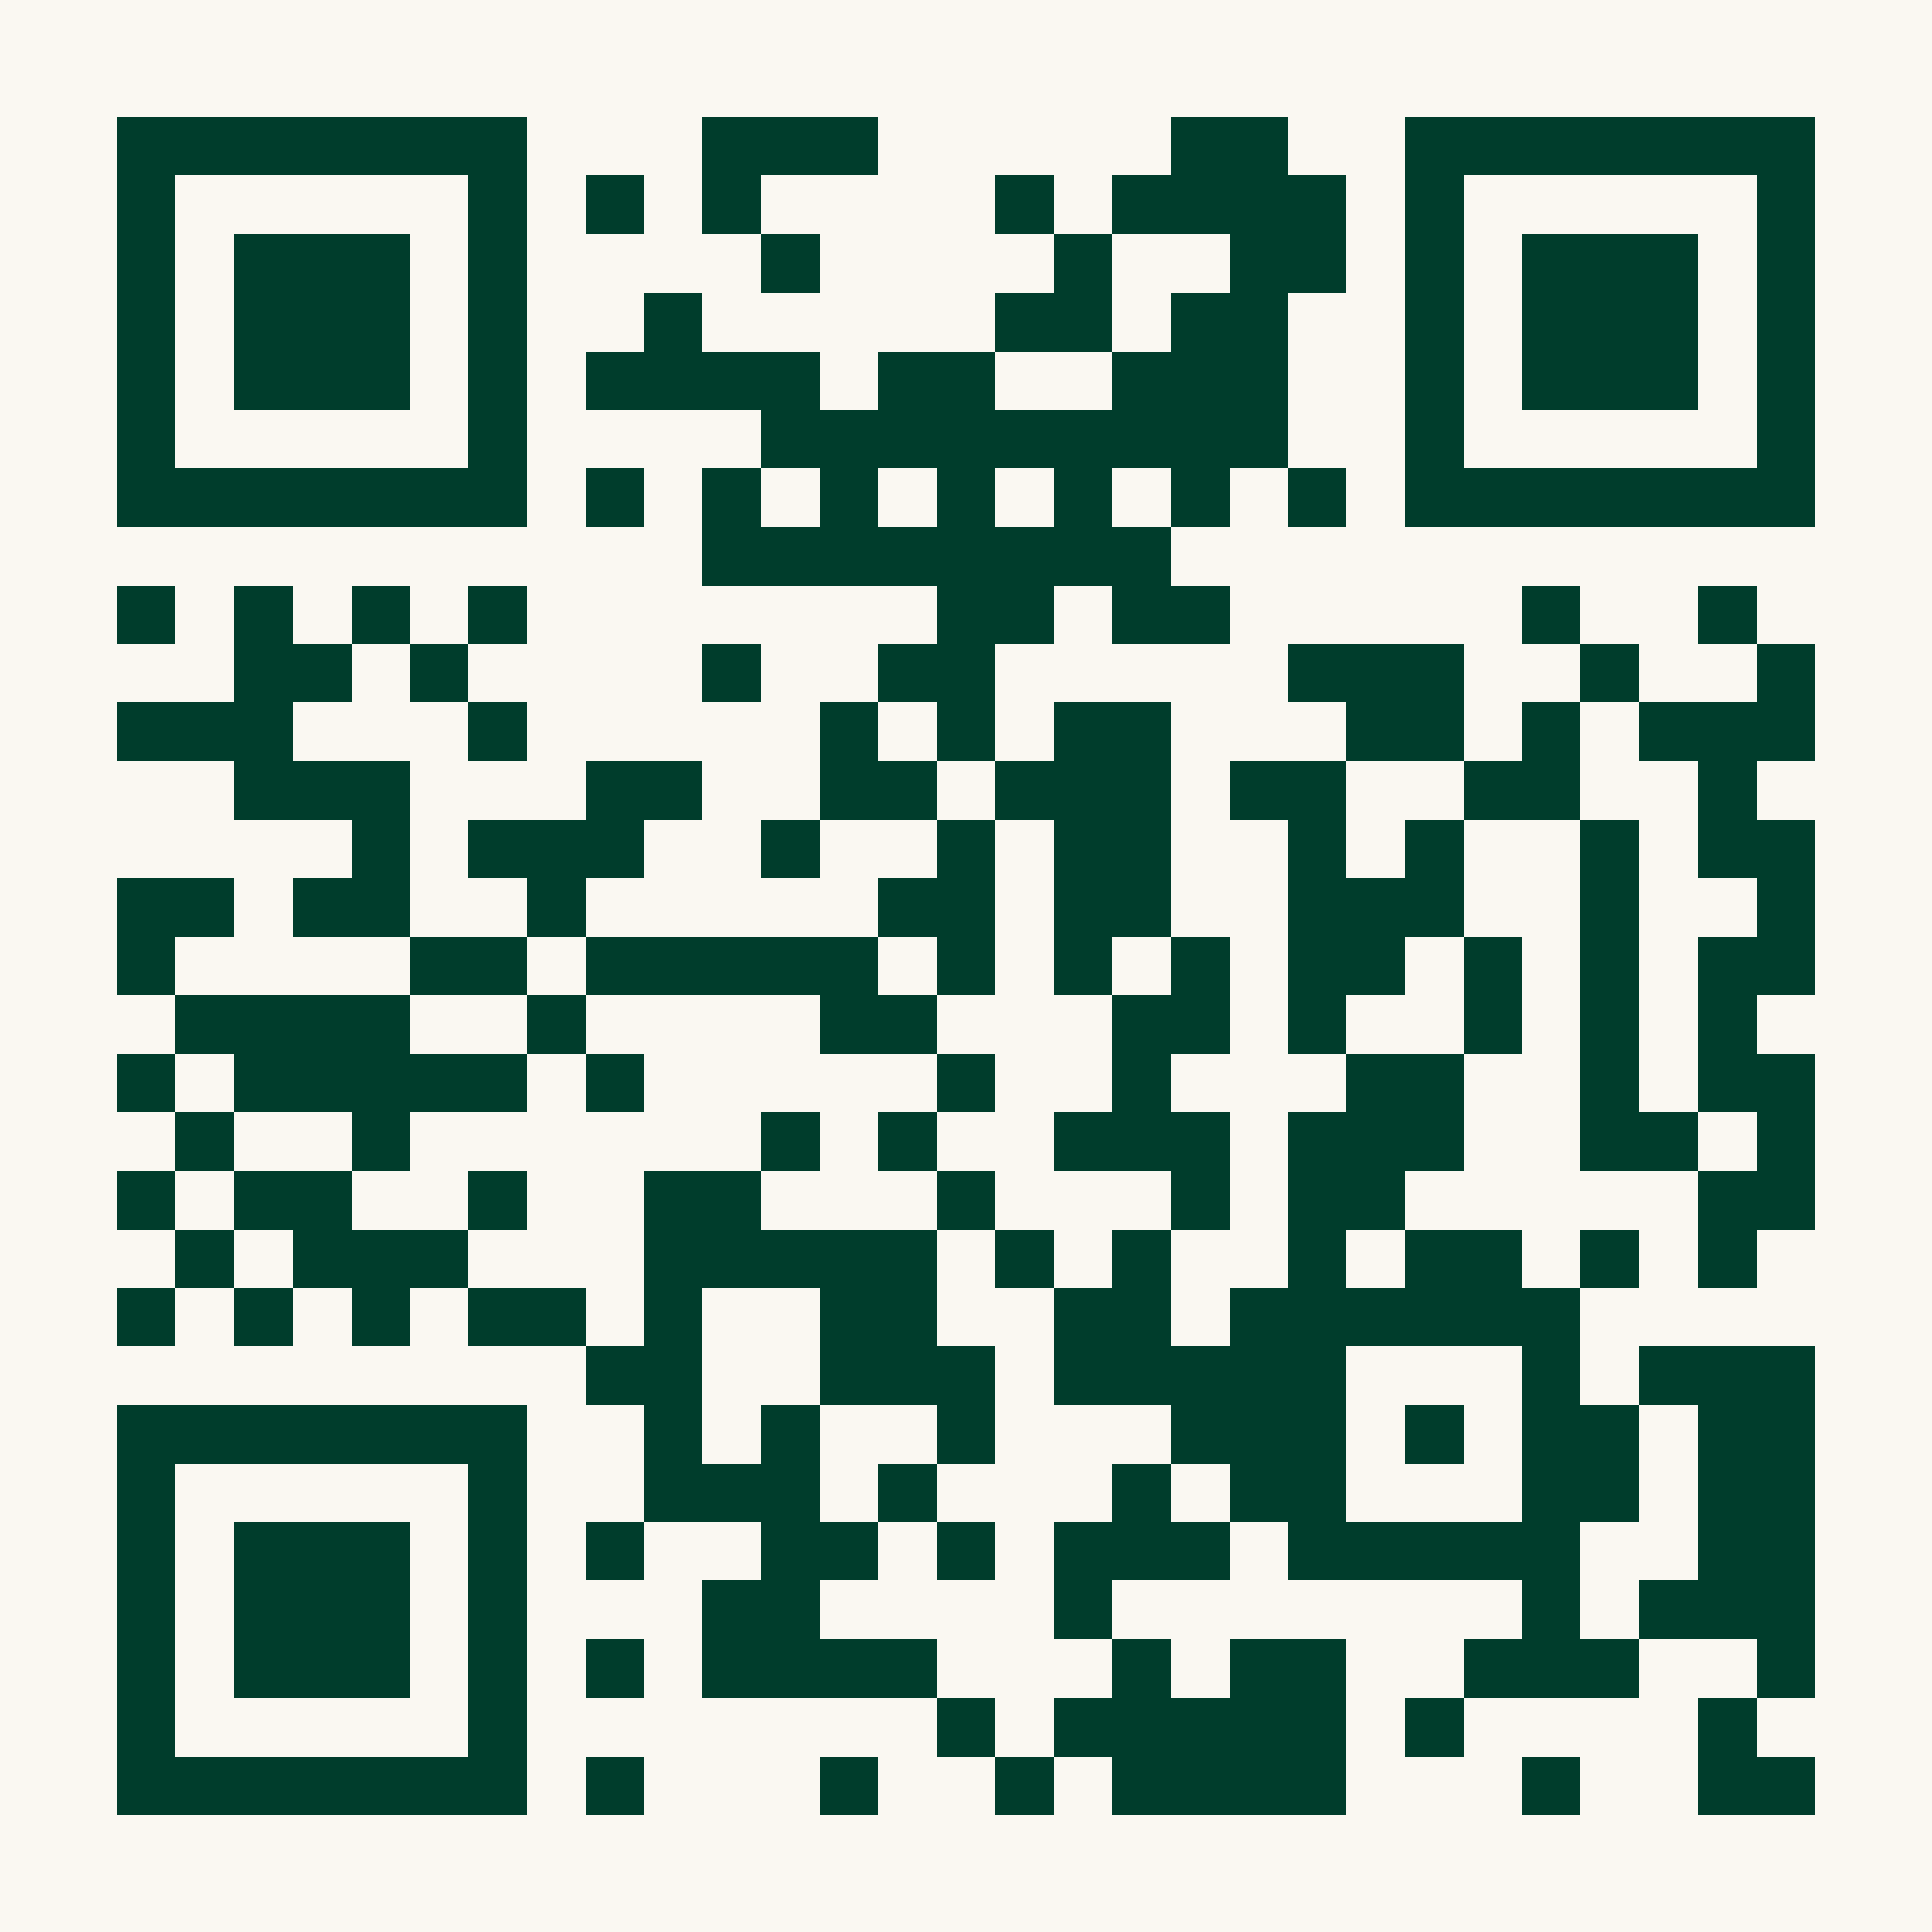
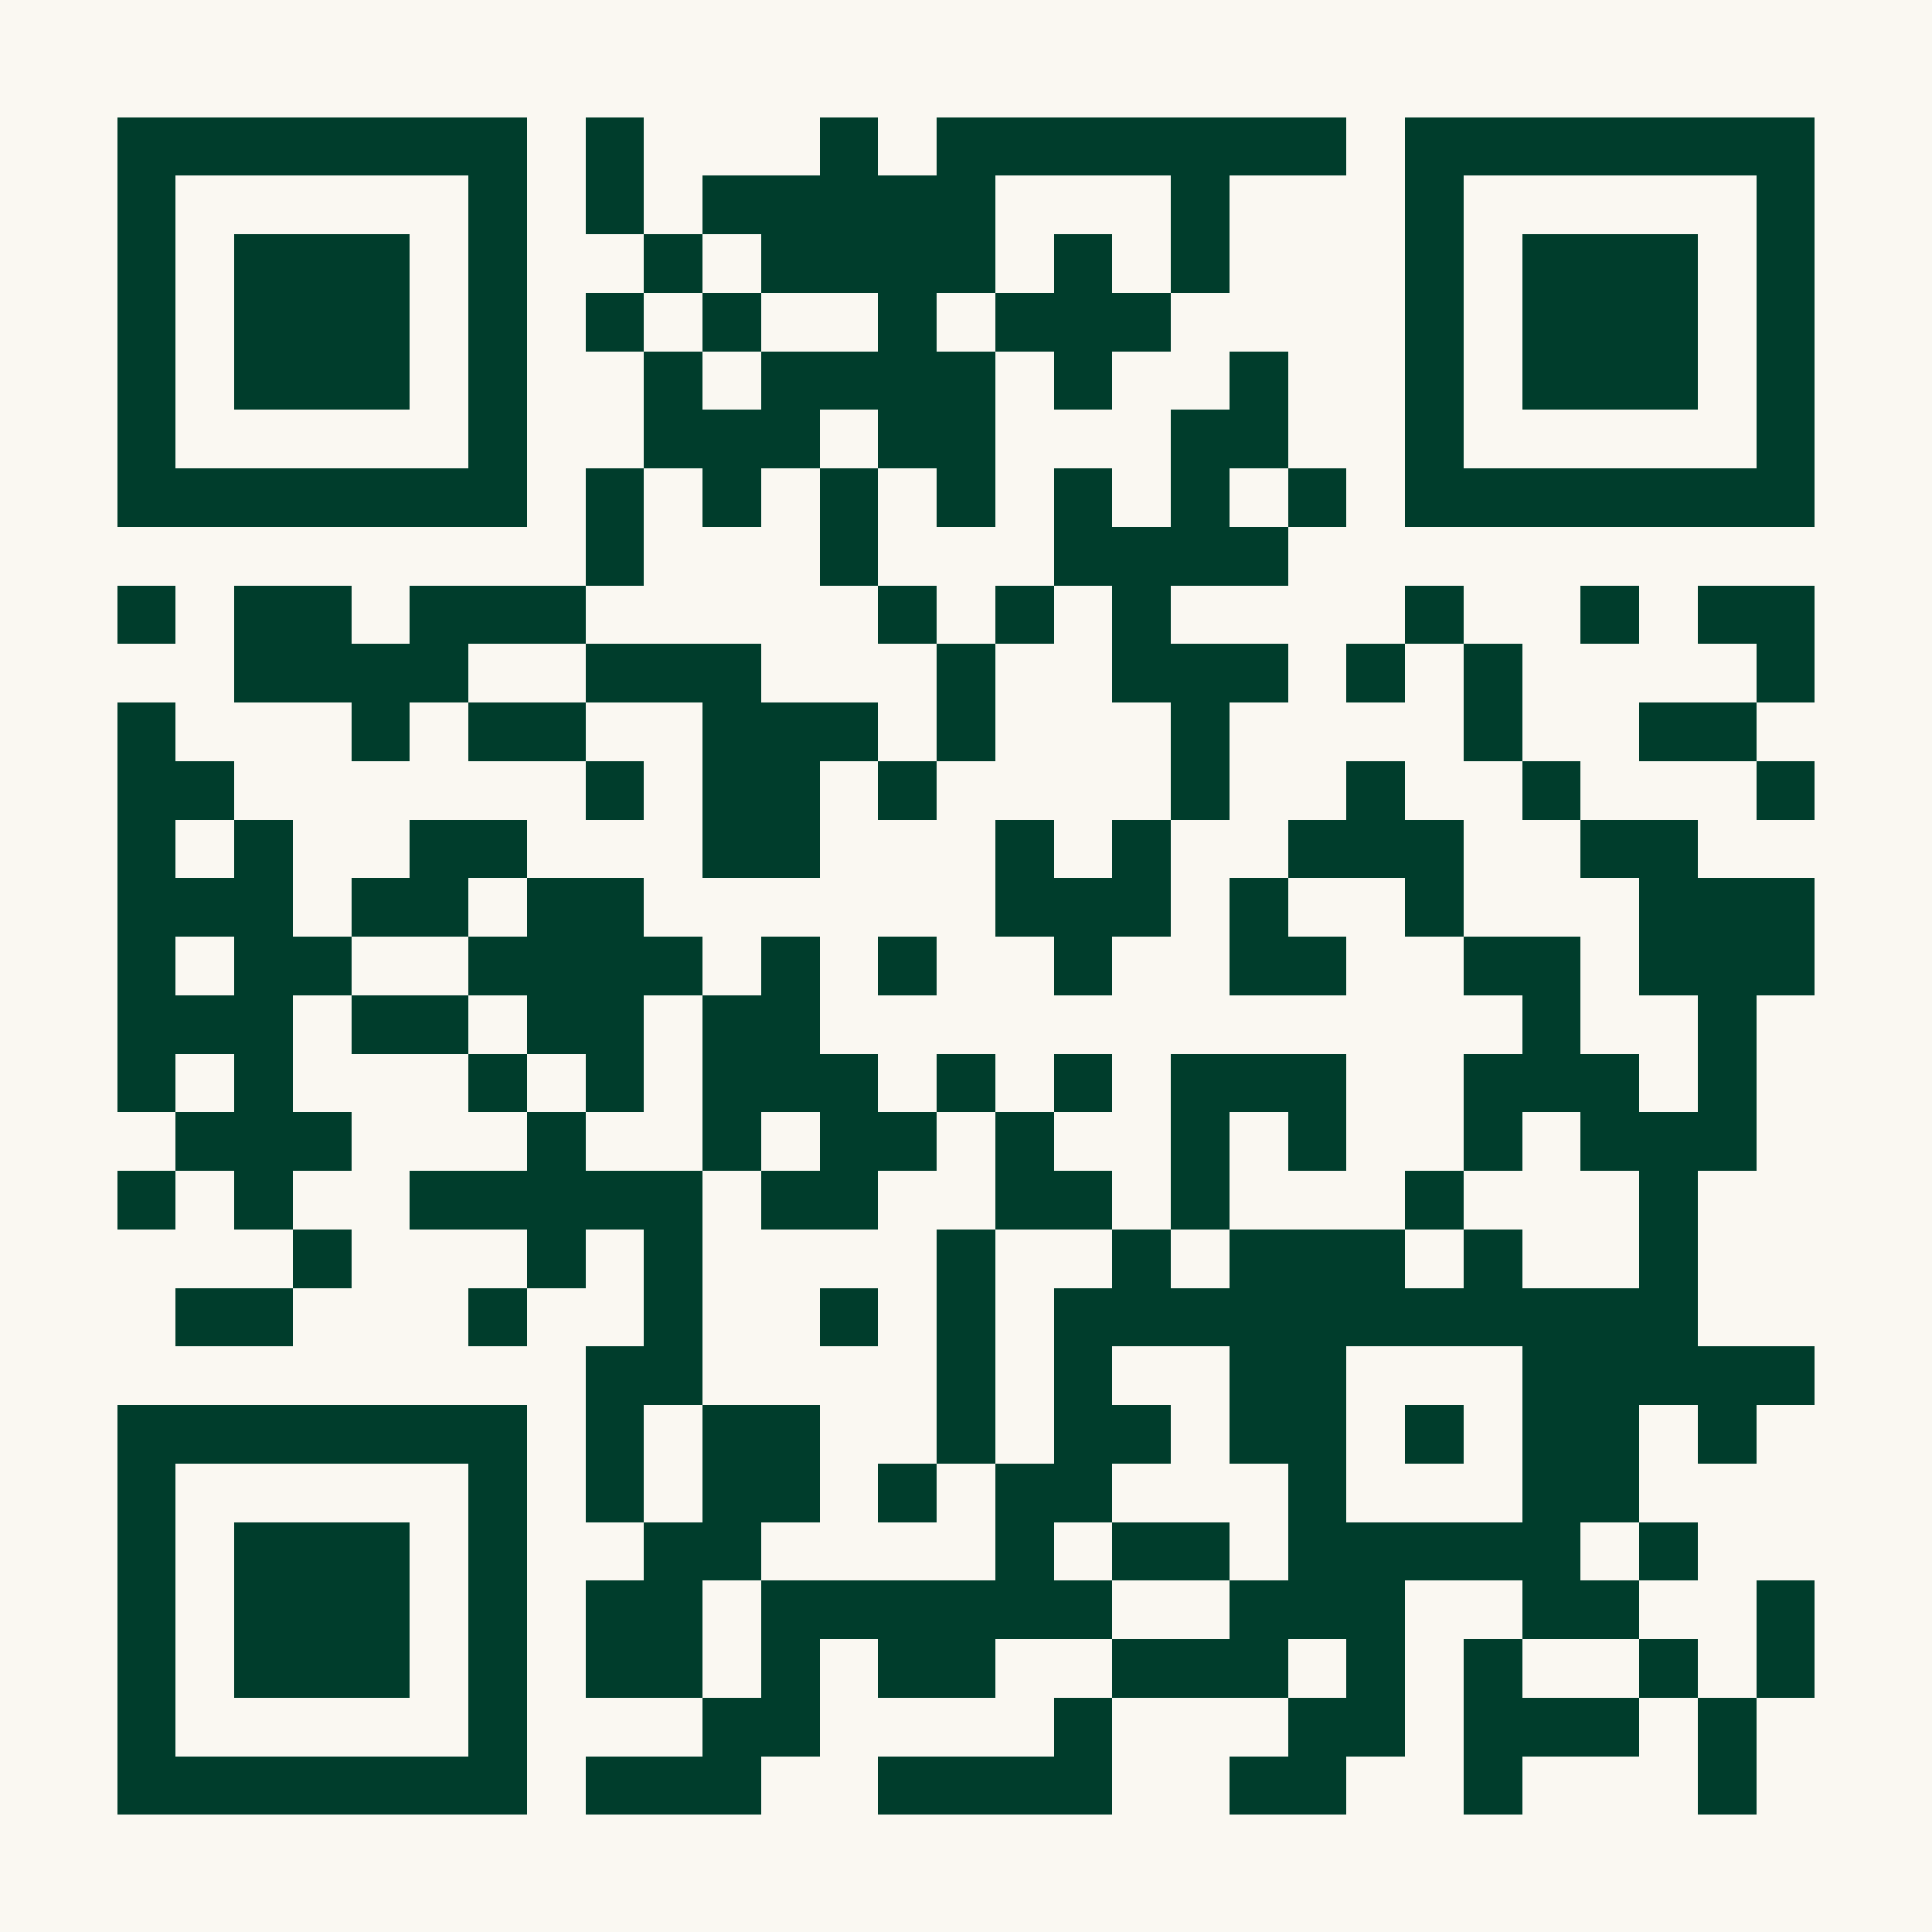
<svg xmlns="http://www.w3.org/2000/svg" width="300" height="300" viewBox="0 0 33 33" shape-rendering="crispEdges">
  <path fill="#FAF8F2" d="M0 0h33v33H0z" />
-   <path stroke="#003D2C" d="M2 2.5h7m3 0h3m5 0h2m2 0h7M2 3.5h1m5 0h1m1 0h1m1 0h1m4 0h1m1 0h4m1 0h1m5 0h1M2 4.5h1m1 0h3m1 0h1m4 0h1m4 0h1m2 0h2m1 0h1m1 0h3m1 0h1M2 5.5h1m1 0h3m1 0h1m2 0h1m5 0h2m1 0h2m2 0h1m1 0h3m1 0h1M2 6.5h1m1 0h3m1 0h1m1 0h4m1 0h2m2 0h3m2 0h1m1 0h3m1 0h1M2 7.5h1m5 0h1m4 0h9m2 0h1m5 0h1M2 8.5h7m1 0h1m1 0h1m1 0h1m1 0h1m1 0h1m1 0h1m1 0h1m1 0h7M12 9.5h8M2 10.5h1m1 0h1m1 0h1m1 0h1m7 0h2m1 0h2m5 0h1m2 0h1M4 11.5h2m1 0h1m4 0h1m2 0h2m5 0h3m2 0h1m2 0h1M2 12.5h3m3 0h1m5 0h1m1 0h1m1 0h2m3 0h2m1 0h1m1 0h3M4 13.5h3m3 0h2m2 0h2m1 0h3m1 0h2m2 0h2m2 0h1M6 14.5h1m1 0h3m2 0h1m2 0h1m1 0h2m2 0h1m1 0h1m2 0h1m1 0h2M2 15.5h2m1 0h2m2 0h1m5 0h2m1 0h2m2 0h3m2 0h1m2 0h1M2 16.5h1m4 0h2m1 0h5m1 0h1m1 0h1m1 0h1m1 0h2m1 0h1m1 0h1m1 0h2M3 17.5h4m2 0h1m4 0h2m3 0h2m1 0h1m2 0h1m1 0h1m1 0h1M2 18.5h1m1 0h5m1 0h1m5 0h1m2 0h1m3 0h2m2 0h1m1 0h2M3 19.5h1m2 0h1m6 0h1m1 0h1m2 0h3m1 0h3m2 0h2m1 0h1M2 20.5h1m1 0h2m2 0h1m2 0h2m3 0h1m3 0h1m1 0h2m5 0h2M3 21.5h1m1 0h3m3 0h5m1 0h1m1 0h1m2 0h1m1 0h2m1 0h1m1 0h1M2 22.5h1m1 0h1m1 0h1m1 0h2m1 0h1m2 0h2m2 0h2m1 0h6M10 23.5h2m2 0h3m1 0h5m3 0h1m1 0h3M2 24.5h7m2 0h1m1 0h1m2 0h1m3 0h3m1 0h1m1 0h2m1 0h2M2 25.5h1m5 0h1m2 0h3m1 0h1m3 0h1m1 0h2m3 0h2m1 0h2M2 26.5h1m1 0h3m1 0h1m1 0h1m2 0h2m1 0h1m1 0h3m1 0h5m2 0h2M2 27.5h1m1 0h3m1 0h1m3 0h2m4 0h1m7 0h1m1 0h3M2 28.5h1m1 0h3m1 0h1m1 0h1m1 0h4m3 0h1m1 0h2m2 0h3m2 0h1M2 29.5h1m5 0h1m7 0h1m1 0h5m1 0h1m4 0h1M2 30.5h7m1 0h1m3 0h1m2 0h1m1 0h4m3 0h1m2 0h2" />
+   <path stroke="#003D2C" d="M2 2.5h7m1 0h1m3 0h1m1 0h7m1 0h7M2 3.5h1m5 0h1m1 0h1m1 0h5m3 0h1m3 0h1m5 0h1M2 4.5h1m1 0h3m1 0h1m2 0h1m1 0h4m1 0h1m1 0h1m3 0h1m1 0h3m1 0h1M2 5.5h1m1 0h3m1 0h1m1 0h1m1 0h1m2 0h1m1 0h3m4 0h1m1 0h3m1 0h1M2 6.5h1m1 0h3m1 0h1m2 0h1m1 0h4m1 0h1m2 0h1m2 0h1m1 0h3m1 0h1M2 7.5h1m5 0h1m2 0h3m1 0h2m3 0h2m2 0h1m5 0h1M2 8.5h7m1 0h1m1 0h1m1 0h1m1 0h1m1 0h1m1 0h1m1 0h1m1 0h7M10 9.5h1m3 0h1m3 0h4M2 10.5h1m1 0h2m1 0h3m5 0h1m1 0h1m1 0h1m4 0h1m2 0h1m1 0h2M4 11.5h4m2 0h3m3 0h1m2 0h3m1 0h1m1 0h1m4 0h1M2 12.5h1m3 0h1m1 0h2m2 0h3m1 0h1m3 0h1m4 0h1m2 0h2M2 13.5h2m6 0h1m1 0h2m1 0h1m4 0h1m2 0h1m2 0h1m3 0h1M2 14.5h1m1 0h1m2 0h2m3 0h2m3 0h1m1 0h1m2 0h3m2 0h2M2 15.5h3m1 0h2m1 0h2m6 0h3m1 0h1m2 0h1m3 0h3M2 16.5h1m1 0h2m2 0h4m1 0h1m1 0h1m2 0h1m2 0h2m2 0h2m1 0h3M2 17.5h3m1 0h2m1 0h2m1 0h2m12 0h1m2 0h1M2 18.5h1m1 0h1m3 0h1m1 0h1m1 0h3m1 0h1m1 0h1m1 0h3m2 0h3m1 0h1M3 19.5h3m3 0h1m2 0h1m1 0h2m1 0h1m2 0h1m1 0h1m2 0h1m1 0h3M2 20.5h1m1 0h1m2 0h5m1 0h2m2 0h2m1 0h1m3 0h1m3 0h1M5 21.5h1m3 0h1m1 0h1m4 0h1m2 0h1m1 0h3m1 0h1m2 0h1M3 22.5h2m3 0h1m2 0h1m2 0h1m1 0h1m1 0h11M10 23.5h2m4 0h1m1 0h1m2 0h2m3 0h5M2 24.5h7m1 0h1m1 0h2m2 0h1m1 0h2m1 0h2m1 0h1m1 0h2m1 0h1M2 25.5h1m5 0h1m1 0h1m1 0h2m1 0h1m1 0h2m3 0h1m3 0h2M2 26.5h1m1 0h3m1 0h1m2 0h2m4 0h1m1 0h2m1 0h5m1 0h1M2 27.5h1m1 0h3m1 0h1m1 0h2m1 0h6m2 0h3m2 0h2m2 0h1M2 28.5h1m1 0h3m1 0h1m1 0h2m1 0h1m1 0h2m2 0h3m1 0h1m1 0h1m2 0h1m1 0h1M2 29.5h1m5 0h1m3 0h2m4 0h1m3 0h2m1 0h3m1 0h1M2 30.5h7m1 0h3m2 0h4m2 0h2m2 0h1m3 0h1" />
</svg>
